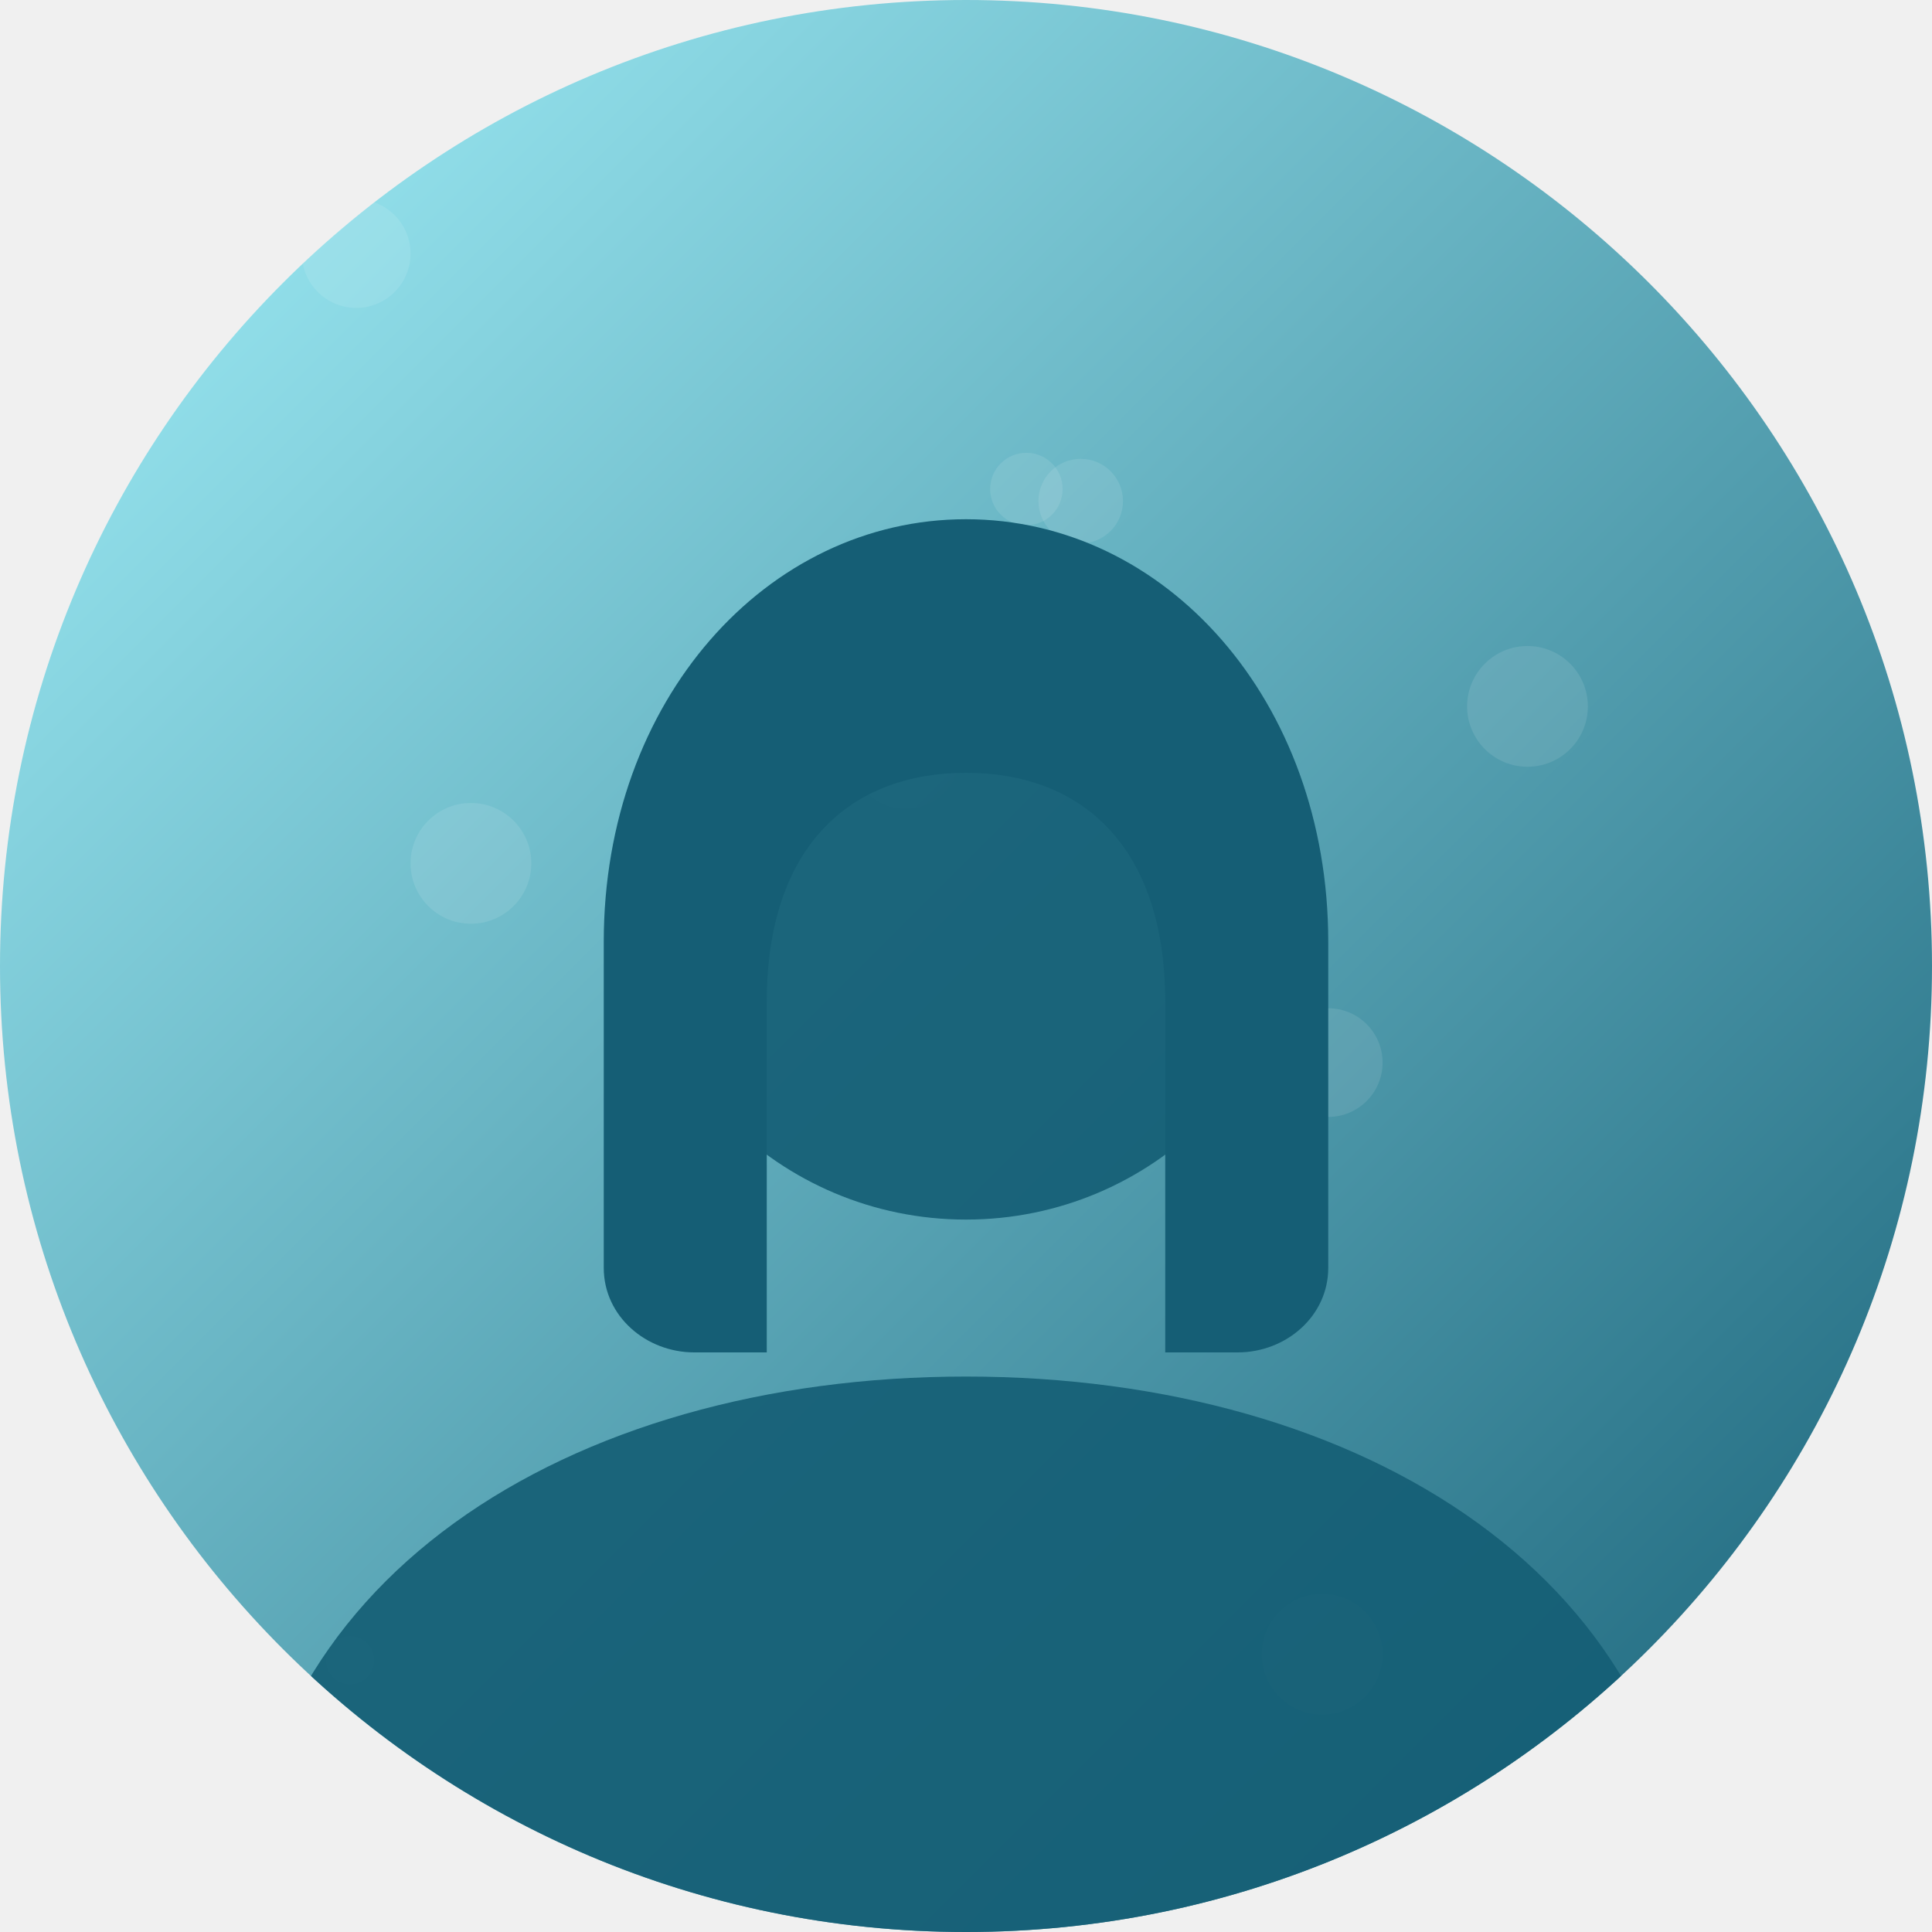
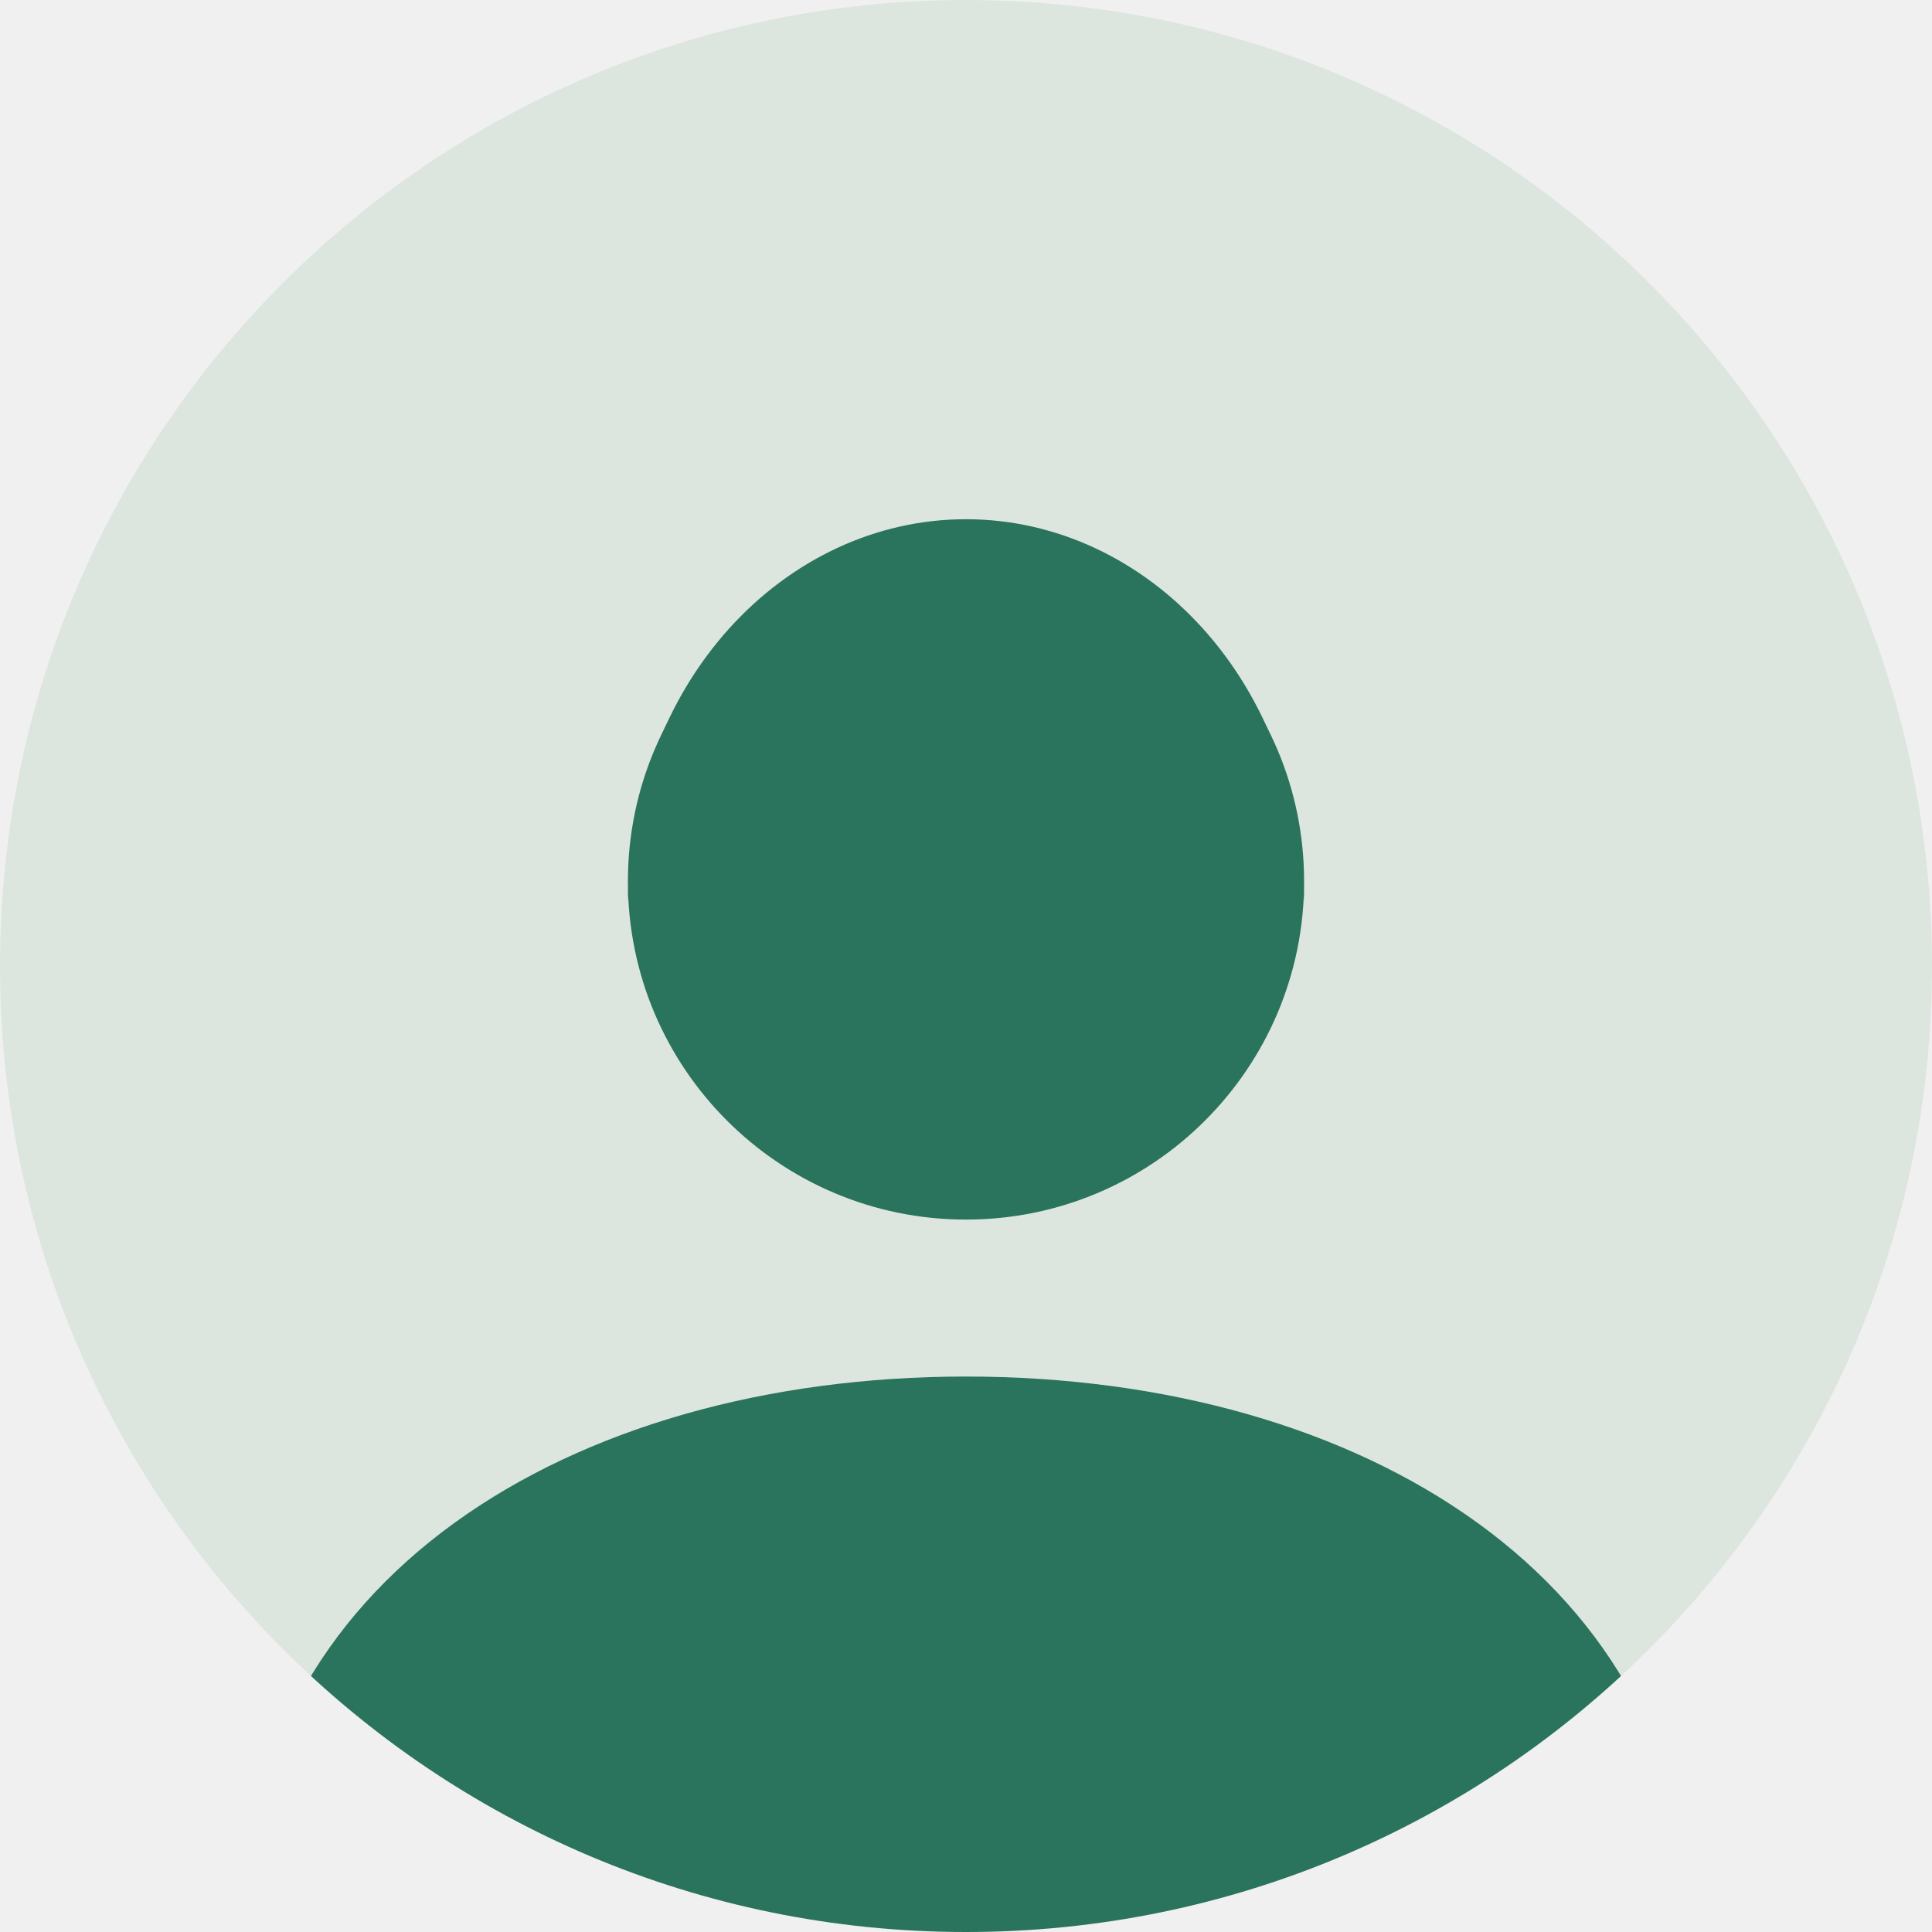
- <svg xmlns="http://www.w3.org/2000/svg" viewBox="0 0 320 320" width="320" height="320" role="img" aria-hidden="true">
+ <svg xmlns="http://www.w3.org/2000/svg" viewBox="0 0 320 320" width="320" height="320" aria-hidden="true">
  <defs>
-     <linearGradient id="bg5" x1="0" y1="0" x2="1" y2="1">
-       <stop offset="0" stop-color="#a5f3fc" />
-       <stop offset="1" stop-color="#155e75" />
-     </linearGradient>
-     <clipPath id="cl5">
+     <clipPath id="c">
      <circle cx="160" cy="160" r="160" />
    </clipPath>
  </defs>
-   <g clip-path="url(#cl5)">
-     <rect width="320" height="320" fill="url(#bg5)" />
-     <circle cx="59" cy="42" r="9" fill="#ffffff" opacity="0.10" />
-     <circle cx="58" cy="275" r="4" fill="#ffffff" opacity="0.10" />
-     <circle cx="179" cy="83" r="7" fill="#ffffff" opacity="0.10" />
-     <circle cx="170" cy="81" r="6" fill="#ffffff" opacity="0.10" />
-     <circle cx="253" cy="117" r="10" fill="#ffffff" opacity="0.10" />
-     <circle cx="150" cy="125" r="9" fill="#ffffff" opacity="0.10" />
-     <circle cx="78" cy="143" r="10" fill="#ffffff" opacity="0.10" />
-     <circle cx="220" cy="176" r="9" fill="#ffffff" opacity="0.10" />
-     <circle cx="219" cy="274" r="10" fill="#ffffff" opacity="0.10" />
-     <path d="M40 320c0-58 54-92 120-92s120 34 120 92z" fill="#155e75" opacity="0.92" />
-     <circle cx="160" cy="146" r="56" fill="#155e75" opacity="0.92" />
-     <path d="M100 156c0-40 27-70 60-70s60 30 60 70v54c0 8-7 14-15 14h-12v-58c0-26-14-38-33-38s-33 12-33 38v58h-12c-8 0-15-6-15-14z" fill="#155e75" />
+   <g clip-path="url(#c)" fill="#2A735D">
+     <rect width="320" height="320" fill="#DCE6DF" />
+     <path d="M40 320c0-58 54-92 120-92s120 34 120 92z" />
+     <circle cx="160" cy="146" r="56" />
+     <path d="M104 150c0-37 26-64 56-64s56 27 56 64c0-16-16-24-56-24s-56 8-56 24z" />
  </g>
</svg>
